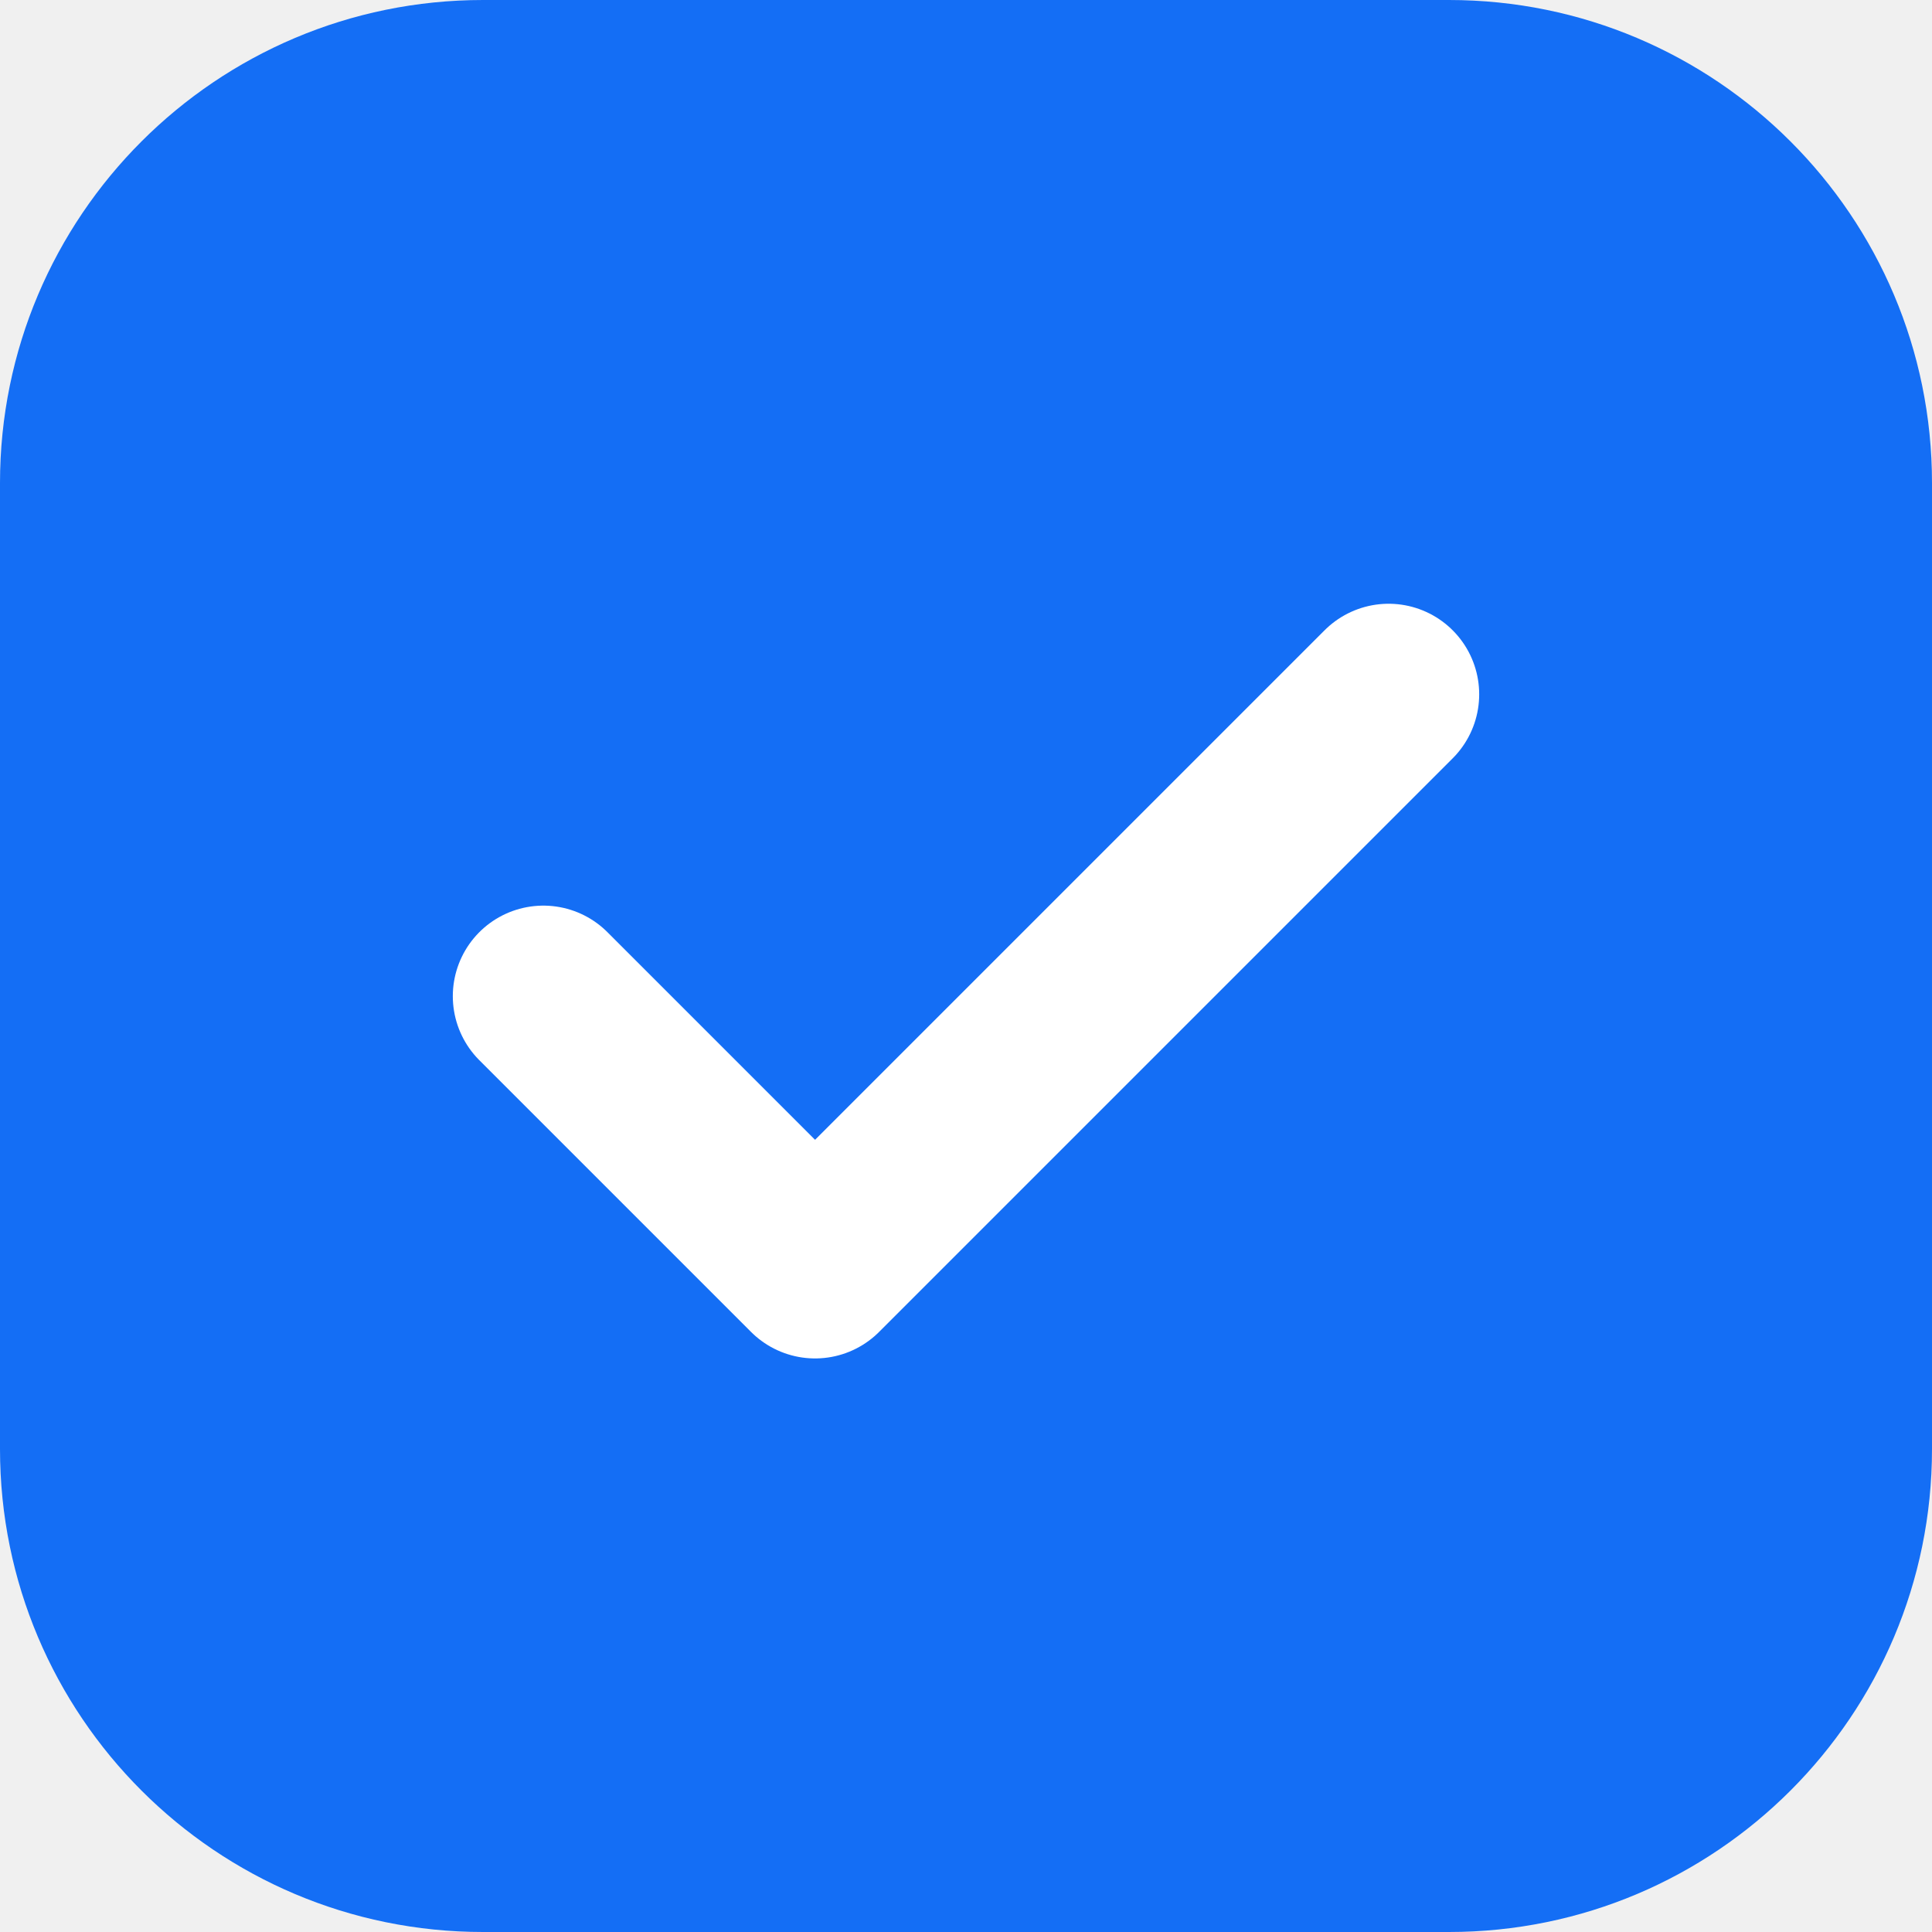
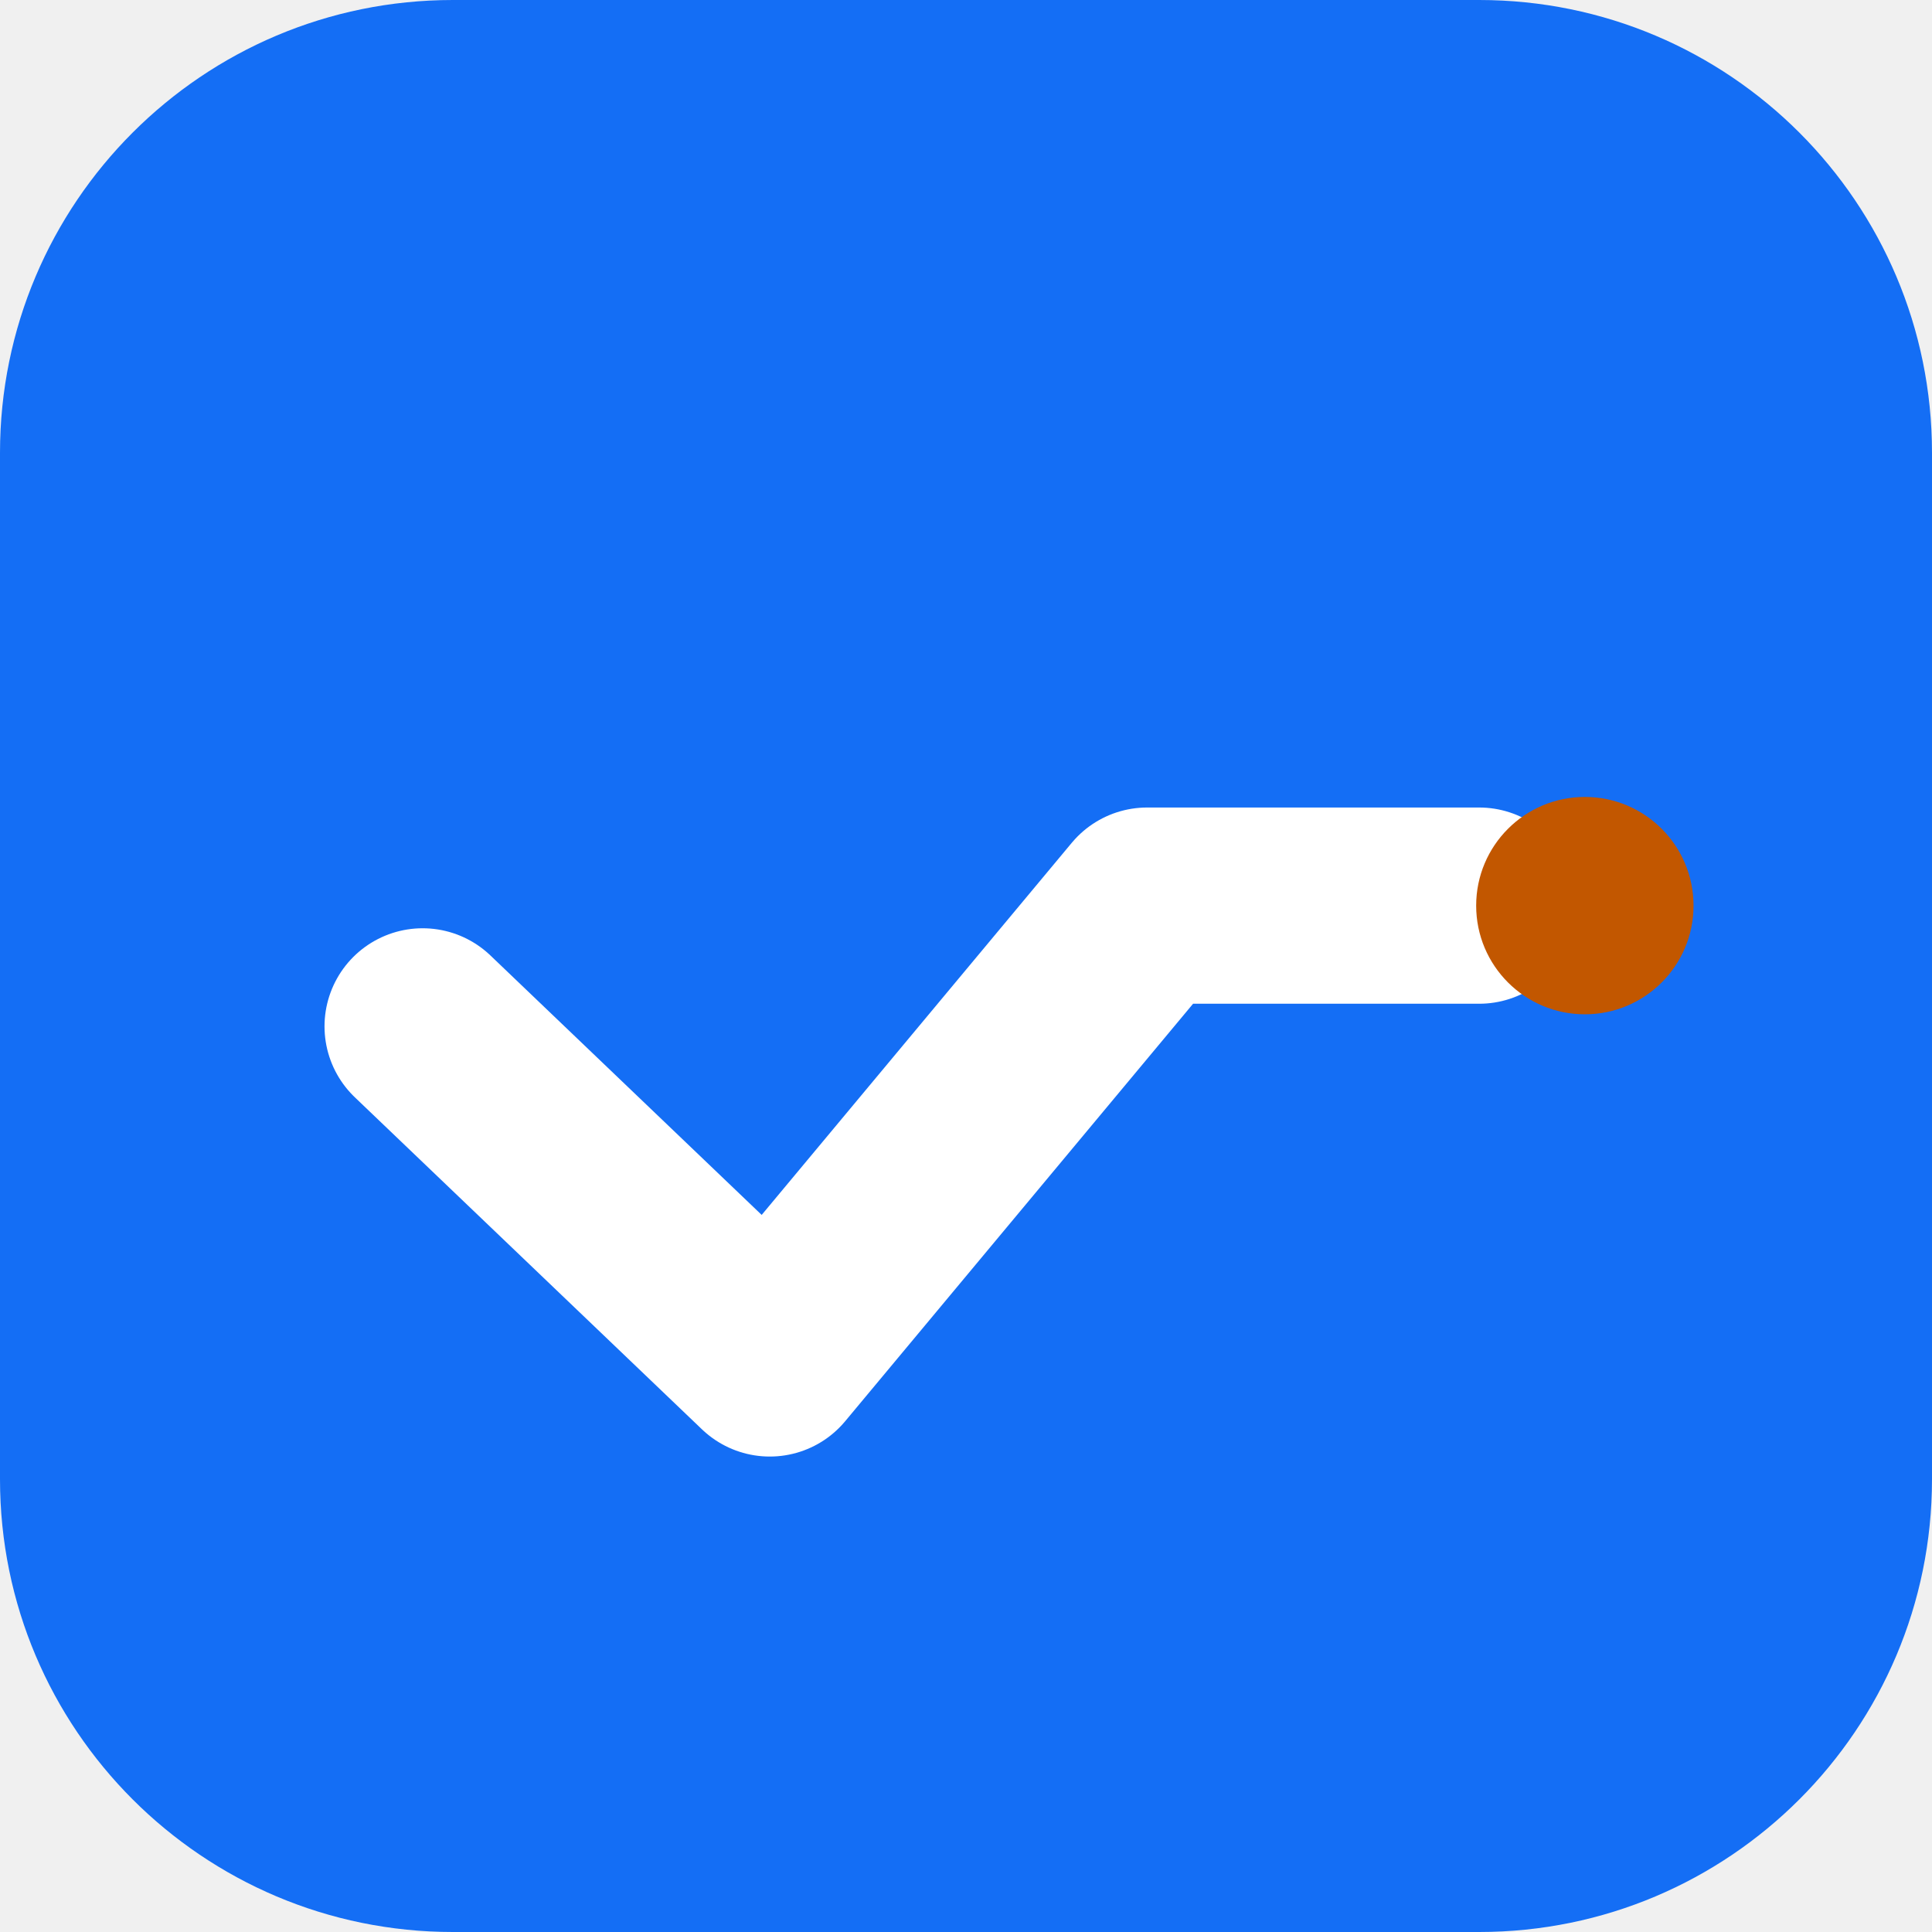
- <svg xmlns="http://www.w3.org/2000/svg" viewBox="0 0 32 32">
-   <rect width="32" height="32" rx="8" fill="#146EF5" />
-   <path d="M9 16.5l4.5 4.5L23 11.5" fill="none" stroke="#fff" stroke-width="3" stroke-linecap="round" stroke-linejoin="round" />
+ <svg xmlns="http://www.w3.org/2000/svg" viewBox="0 0 64 64">
+   <rect width="64" height="64" rx="15" fill="#146EF5" />
+   <path d="M14 34 25.5 45 38 30h11" fill="none" stroke="#fff" stroke-width="6.5" stroke-linecap="round" stroke-linejoin="round" />
+   <circle cx="52.5" cy="30" r="3.6" fill="#C25700" />
</svg>
